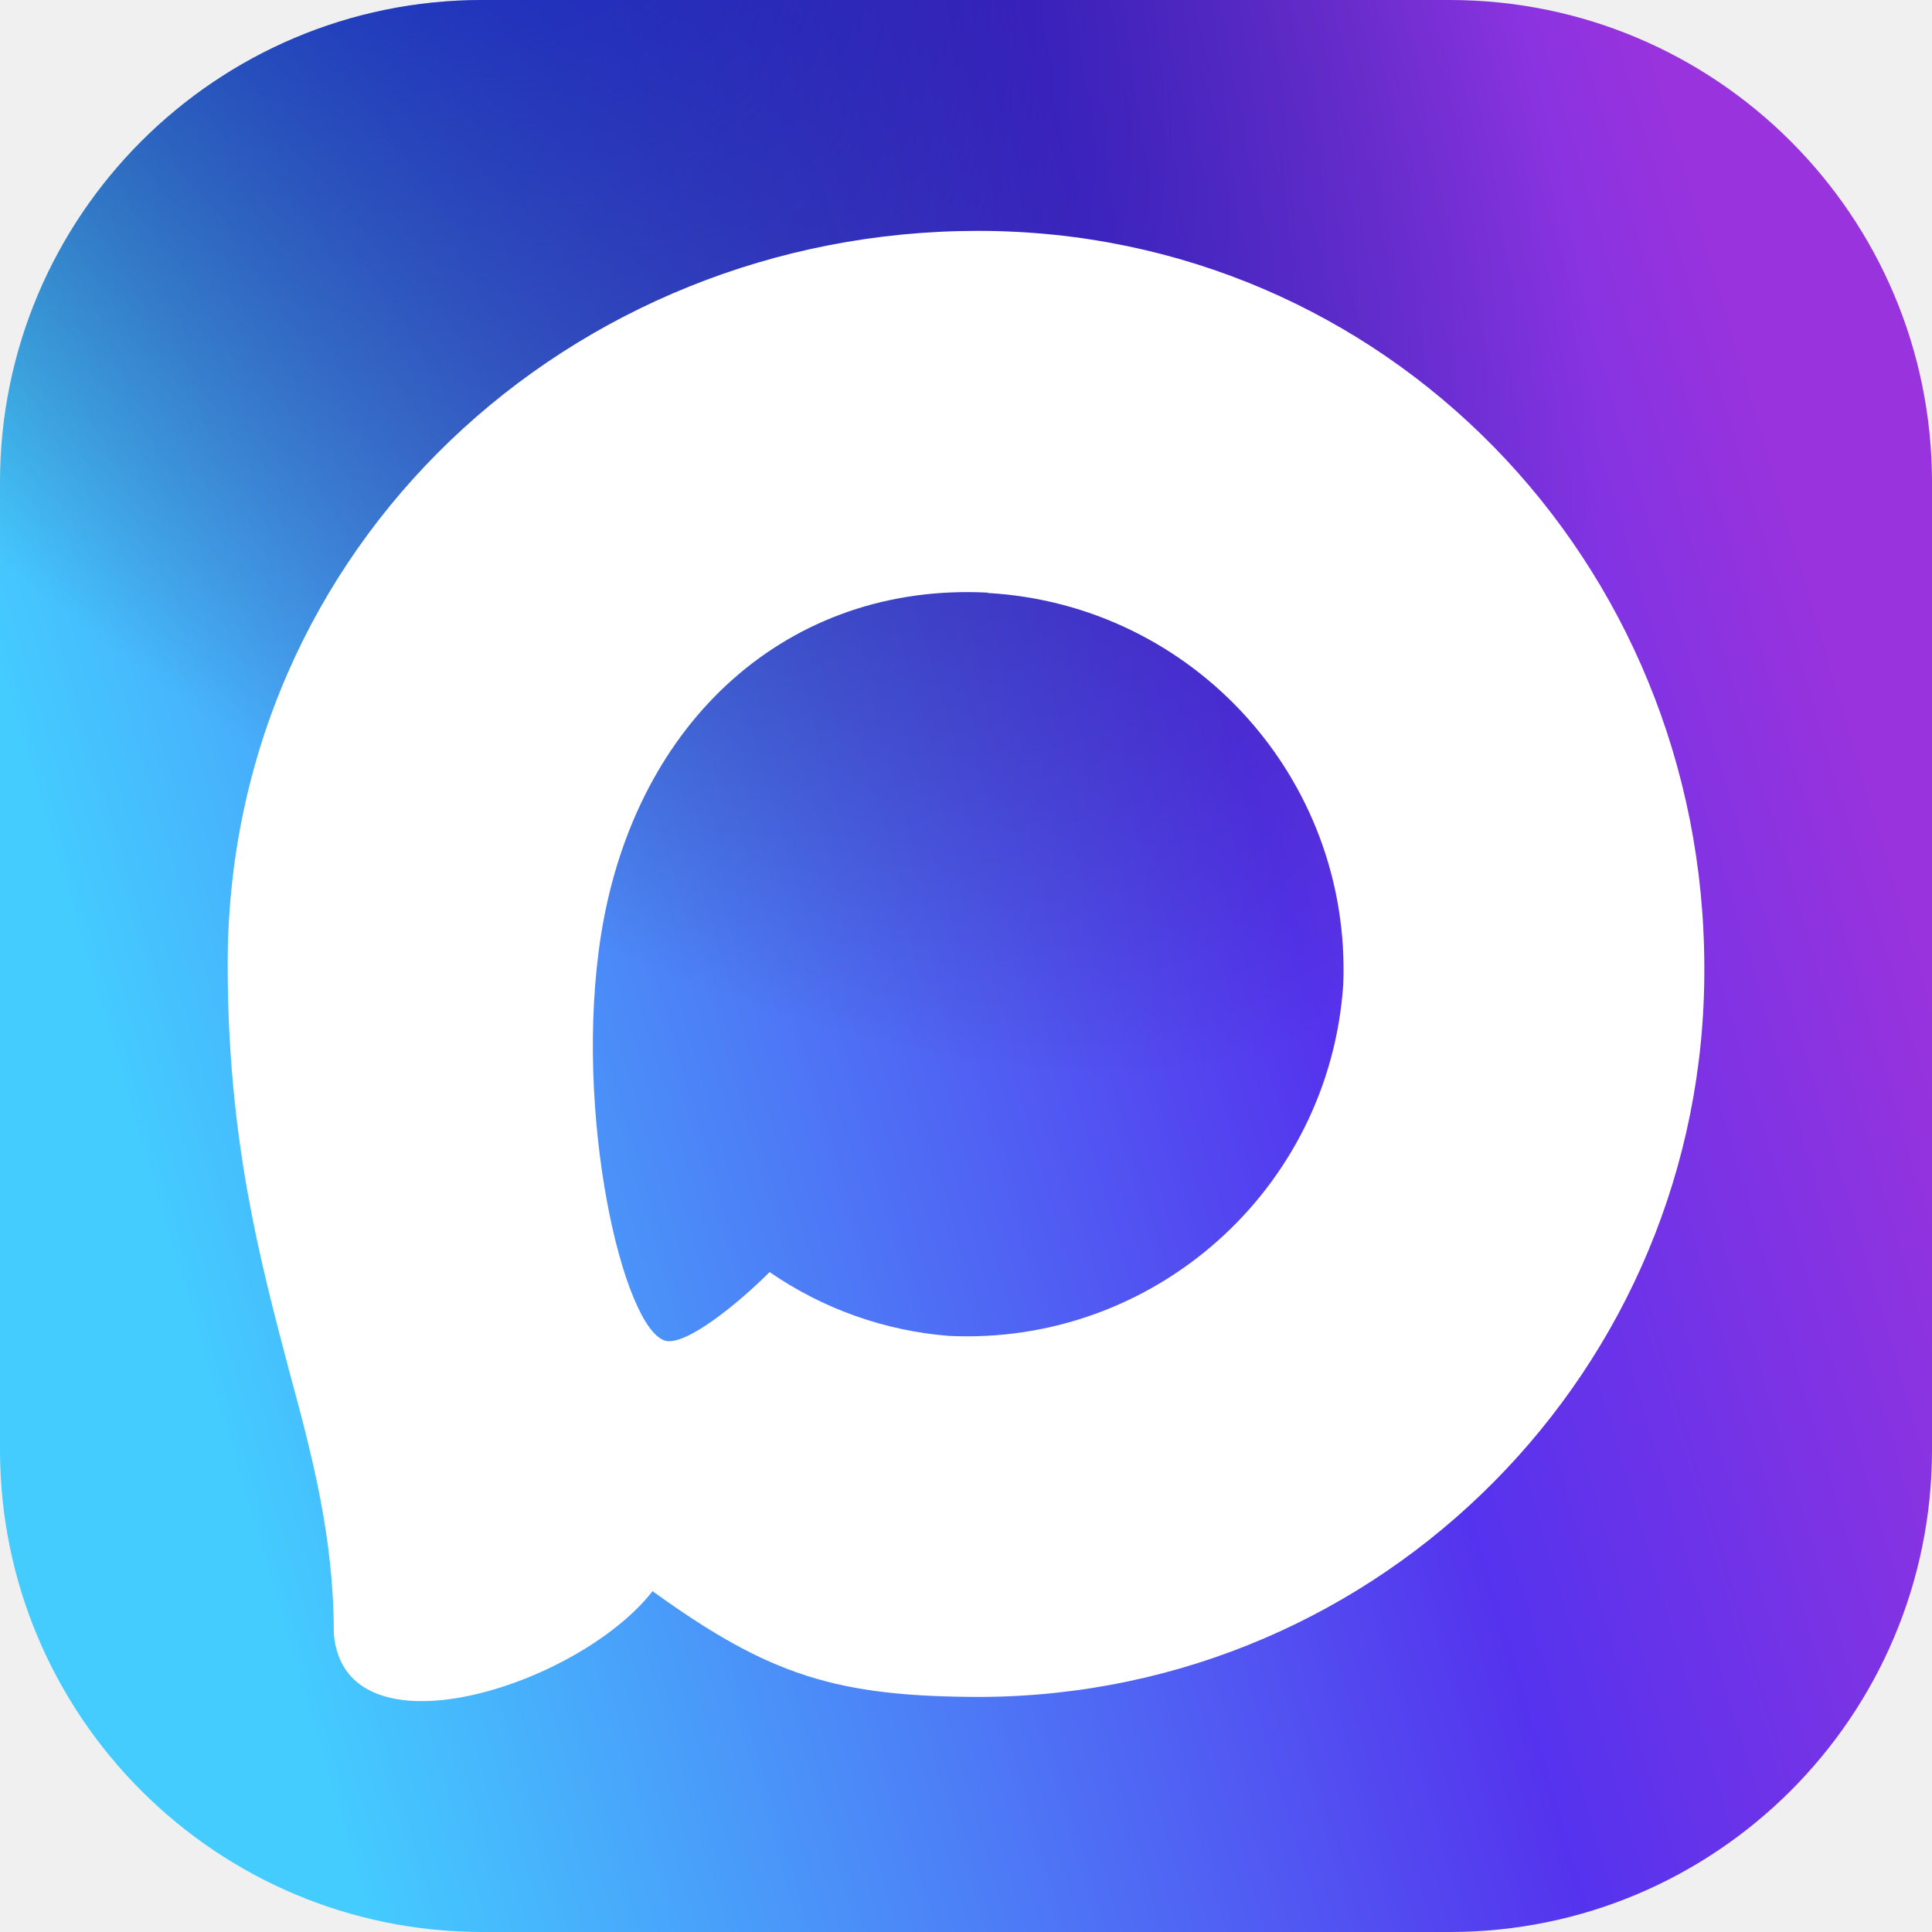
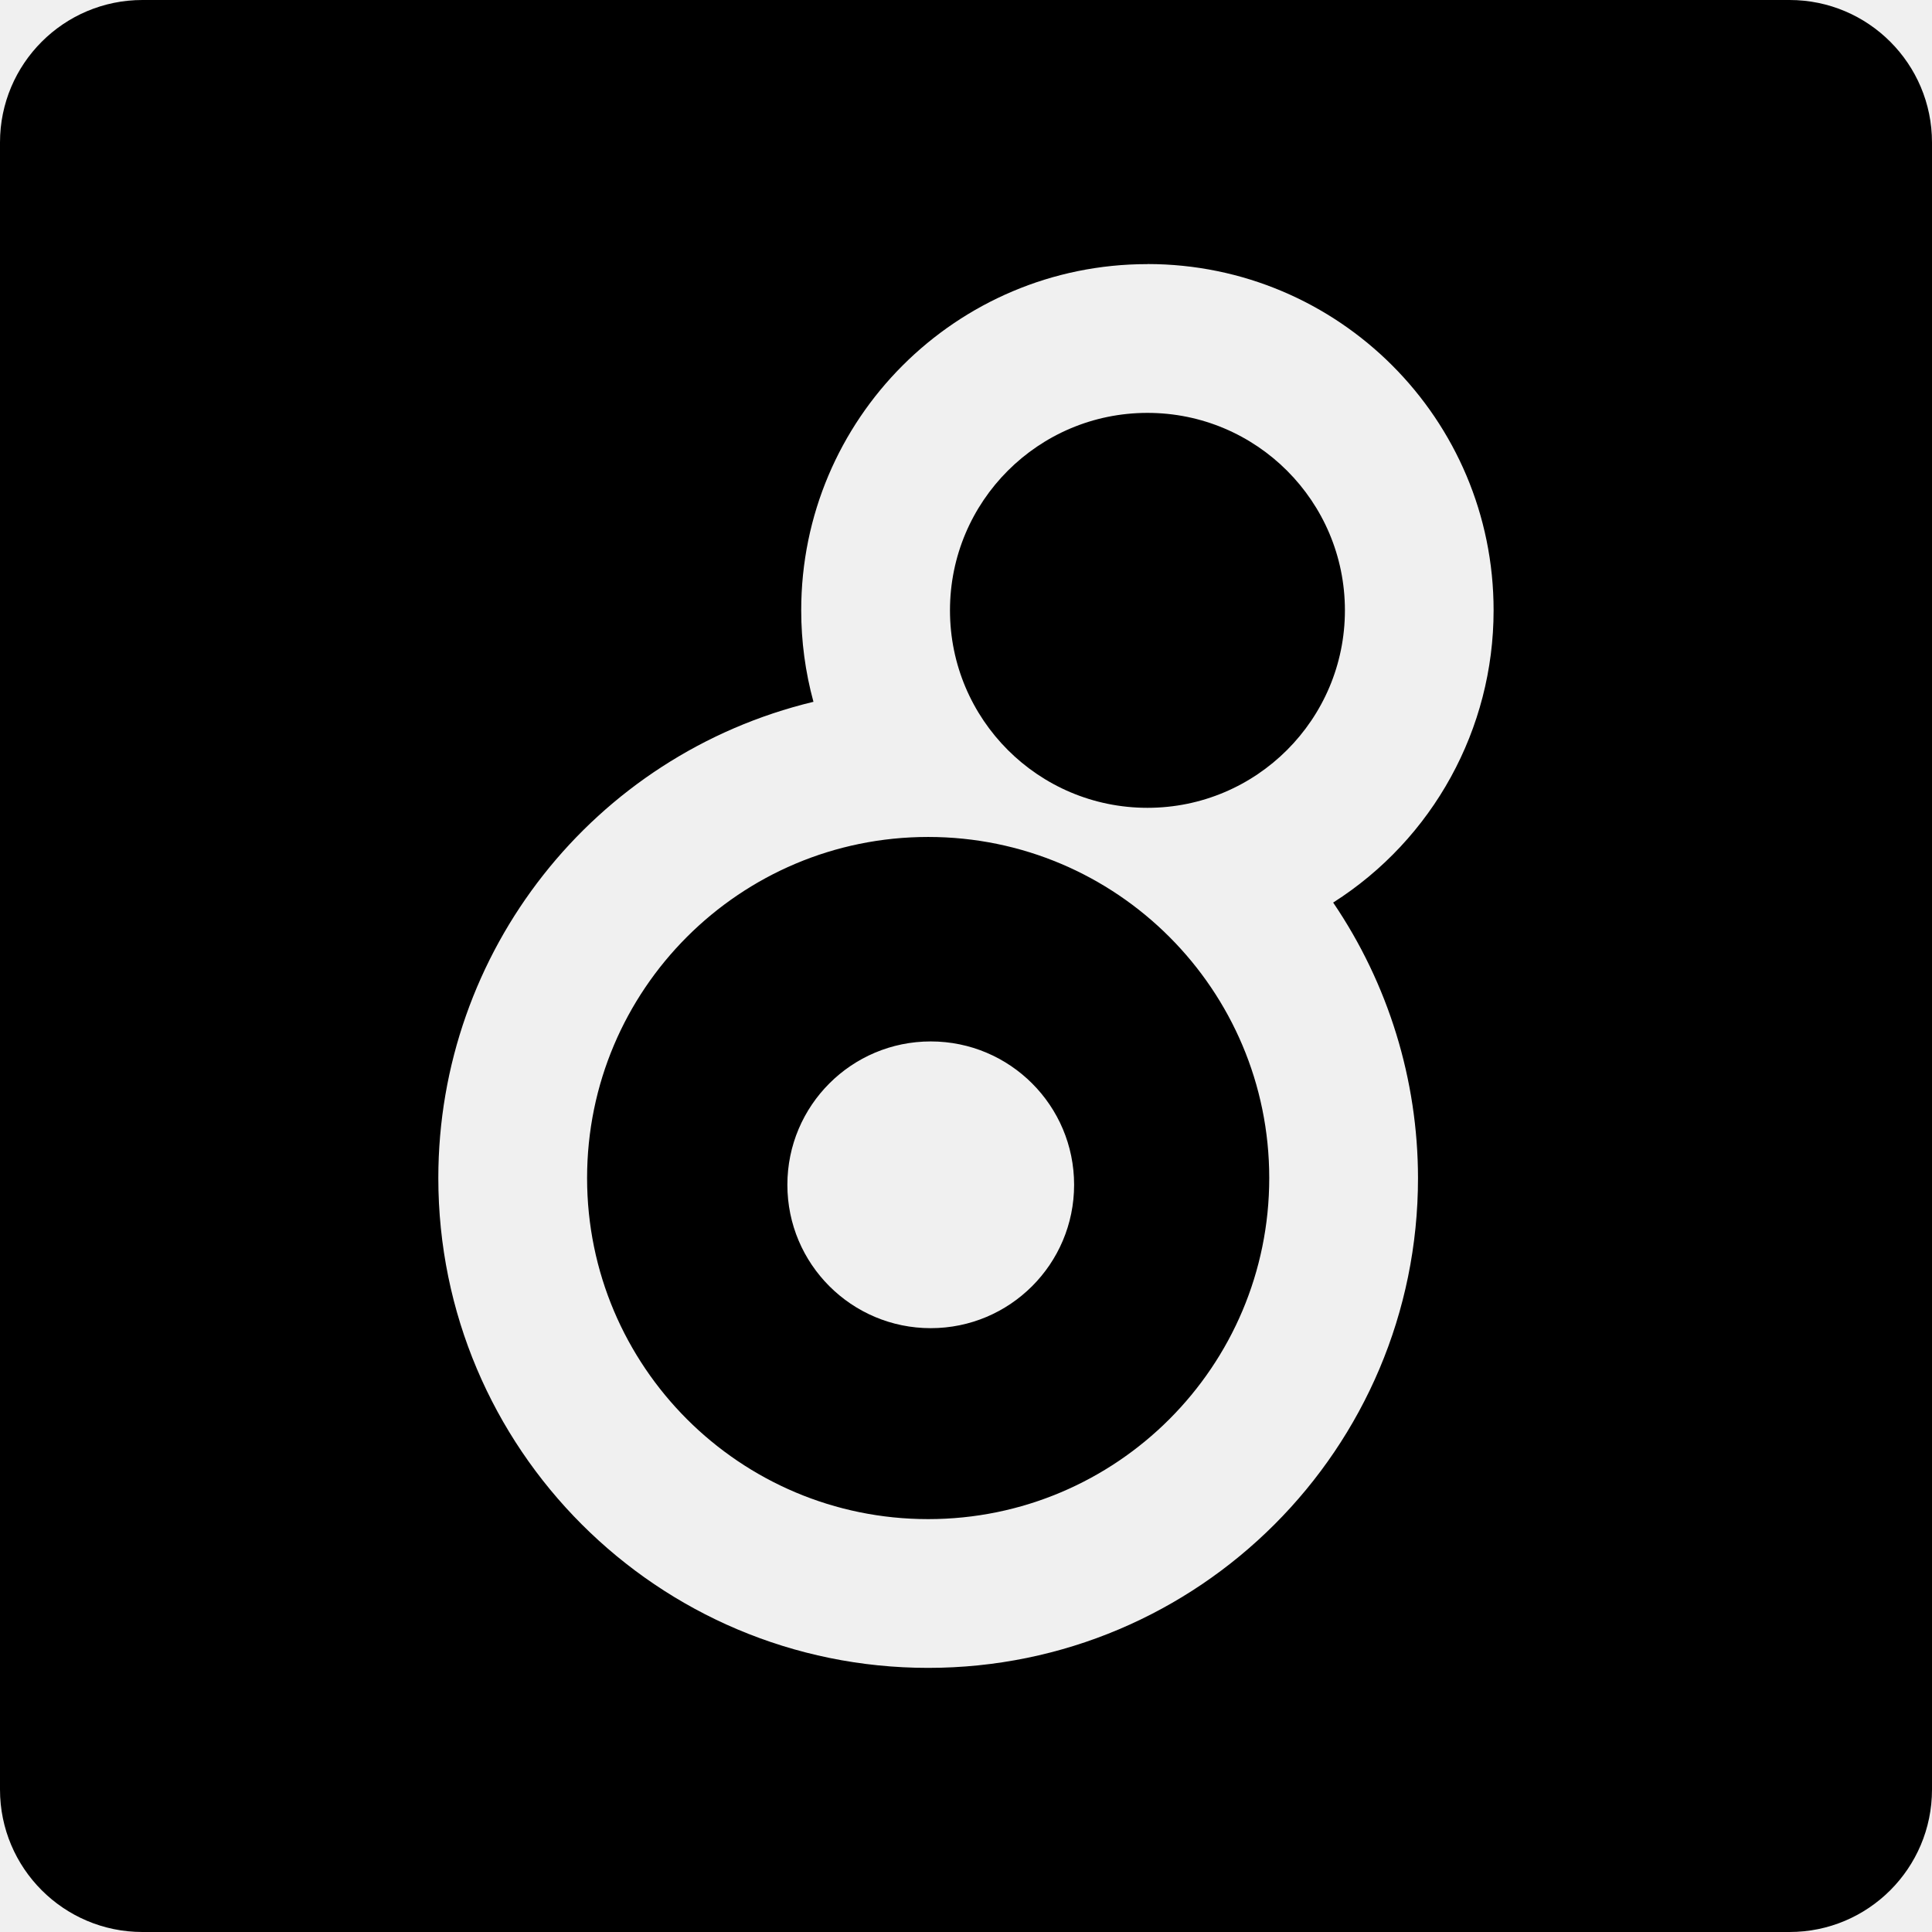
- <svg xmlns="http://www.w3.org/2000/svg" viewBox="0 0 1000 1000">
-   <defs>
-     <linearGradient id="b">
-       <stop offset="0" stop-color="#00f" />
-       <stop offset="1" stop-opacity="0" />
-     </linearGradient>
-     <linearGradient id="a">
-       <stop offset="0" stop-color="#4cf" />
-       <stop offset=".662" stop-color="#53e" />
-       <stop offset="1" stop-color="#93d" />
-     </linearGradient>
-     <linearGradient id="c" x1="117.847" x2="1000" y1="760.536" y2="500" gradientUnits="userSpaceOnUse" href="#a" />
-     <radialGradient id="d" cx="-87.392" cy="1166.116" r="500" fx="-87.392" fy="1166.116" gradientTransform="rotate(51.356 1551.478 559.3)scale(2.427034 1)" gradientUnits="userSpaceOnUse" href="#b" />
-   </defs>
-   <rect width="1000" height="1000" fill="url(#c)" ry="249.681" />
-   <rect width="1000" height="1000" fill="url(#d)" ry="249.681" />
-   <path fill="#fff" fill-rule="evenodd" d="M508.211 878.328c-75.007 0-109.864-10.95-170.453-54.75-38.325 49.275-159.686 87.783-164.979 21.9 0-49.456-10.95-91.248-23.36-136.873-14.782-56.21-31.572-118.807-31.572-209.508 0-216.626 177.754-379.597 388.357-379.597 210.785 0 375.947 171.001 375.947 381.604.707 207.346-166.595 376.118-373.94 377.224m3.103-571.585c-102.564-5.292-182.499 65.7-200.201 177.024-14.6 92.162 11.315 204.398 33.397 210.238 10.585 2.555 37.23-18.98 53.837-35.587a189.8 189.8 0 0 0 92.71 33.032c106.273 5.112 197.08-75.794 204.215-181.95 4.154-106.382-77.67-196.486-183.958-202.574Z" clip-rule="evenodd" />
+ <svg xmlns="http://www.w3.org/2000/svg" width="1em" height="1em" viewBox="0 0 24 24">
+   <path fill="currentColor" d="M1.769 0A1.77 1.77 0 0 0 0 1.769V22.23A1.77 1.77 0 0 0 1.769 24H22.23A1.77 1.77 0 0 0 24 22.231V1.77A1.77 1.77 0 0 0 22.231 0zm12.485 3.28a4.3 4.3 0 0 1 4.3 4.302a4.3 4.3 0 0 1-1.993 3.63a6.1 6.1 0 0 1 1.054 3.422a6.085 6.085 0 0 1-6.085 6.085a6.085 6.085 0 0 1-6.085-6.085a6.085 6.085 0 0 1 4.66-5.916a4.3 4.3 0 0 1-.152-1.136a4.3 4.3 0 0 1 4.301-4.301zm0 1.849a2.453 2.453 0 0 0-2.453 2.453a2.453 2.453 0 0 0 2.453 2.453a2.453 2.453 0 0 0 2.453-2.453a2.453 2.453 0 0 0-2.453-2.453m-2.724 5.268a4.237 4.237 0 0 0-4.237 4.237a4.237 4.237 0 0 0 4.237 4.237a4.237 4.237 0 0 0 4.237-4.237a4.237 4.237 0 0 0-4.237-4.237m.032 2.54a1.781 1.781 0 1 1 0 3.562a1.781 1.781 0 0 1 0-3.562" />
</svg>
